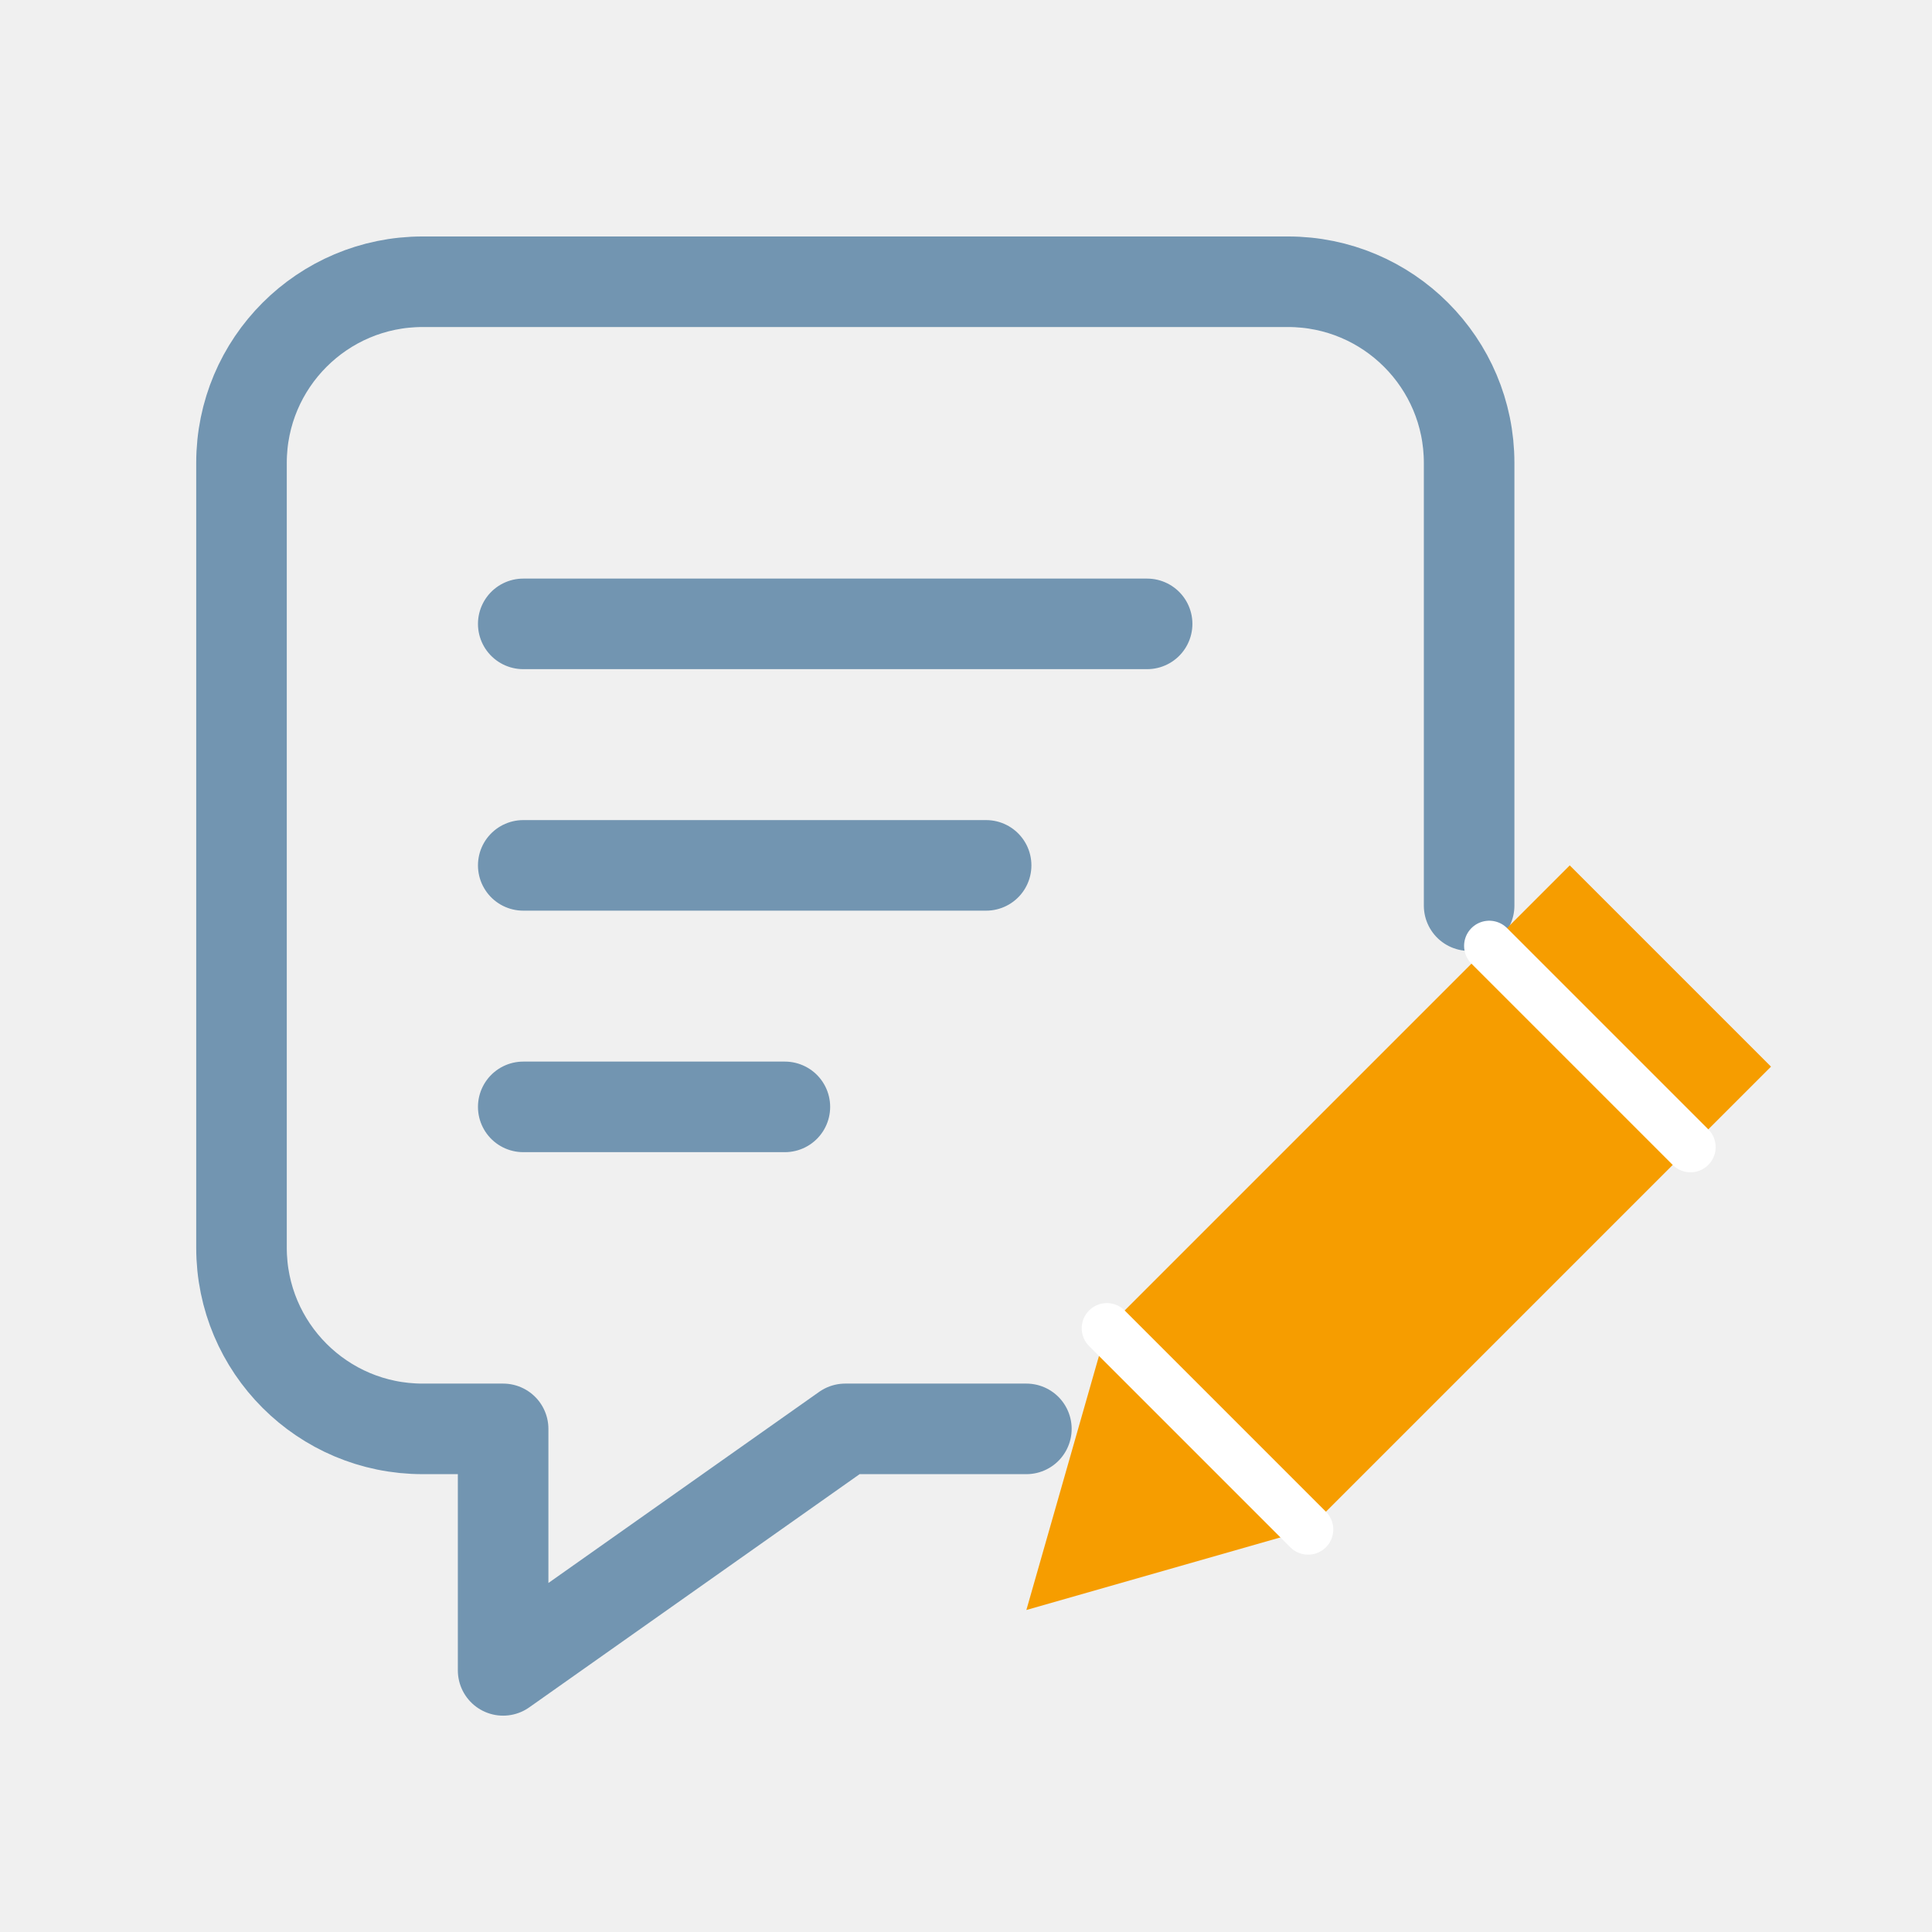
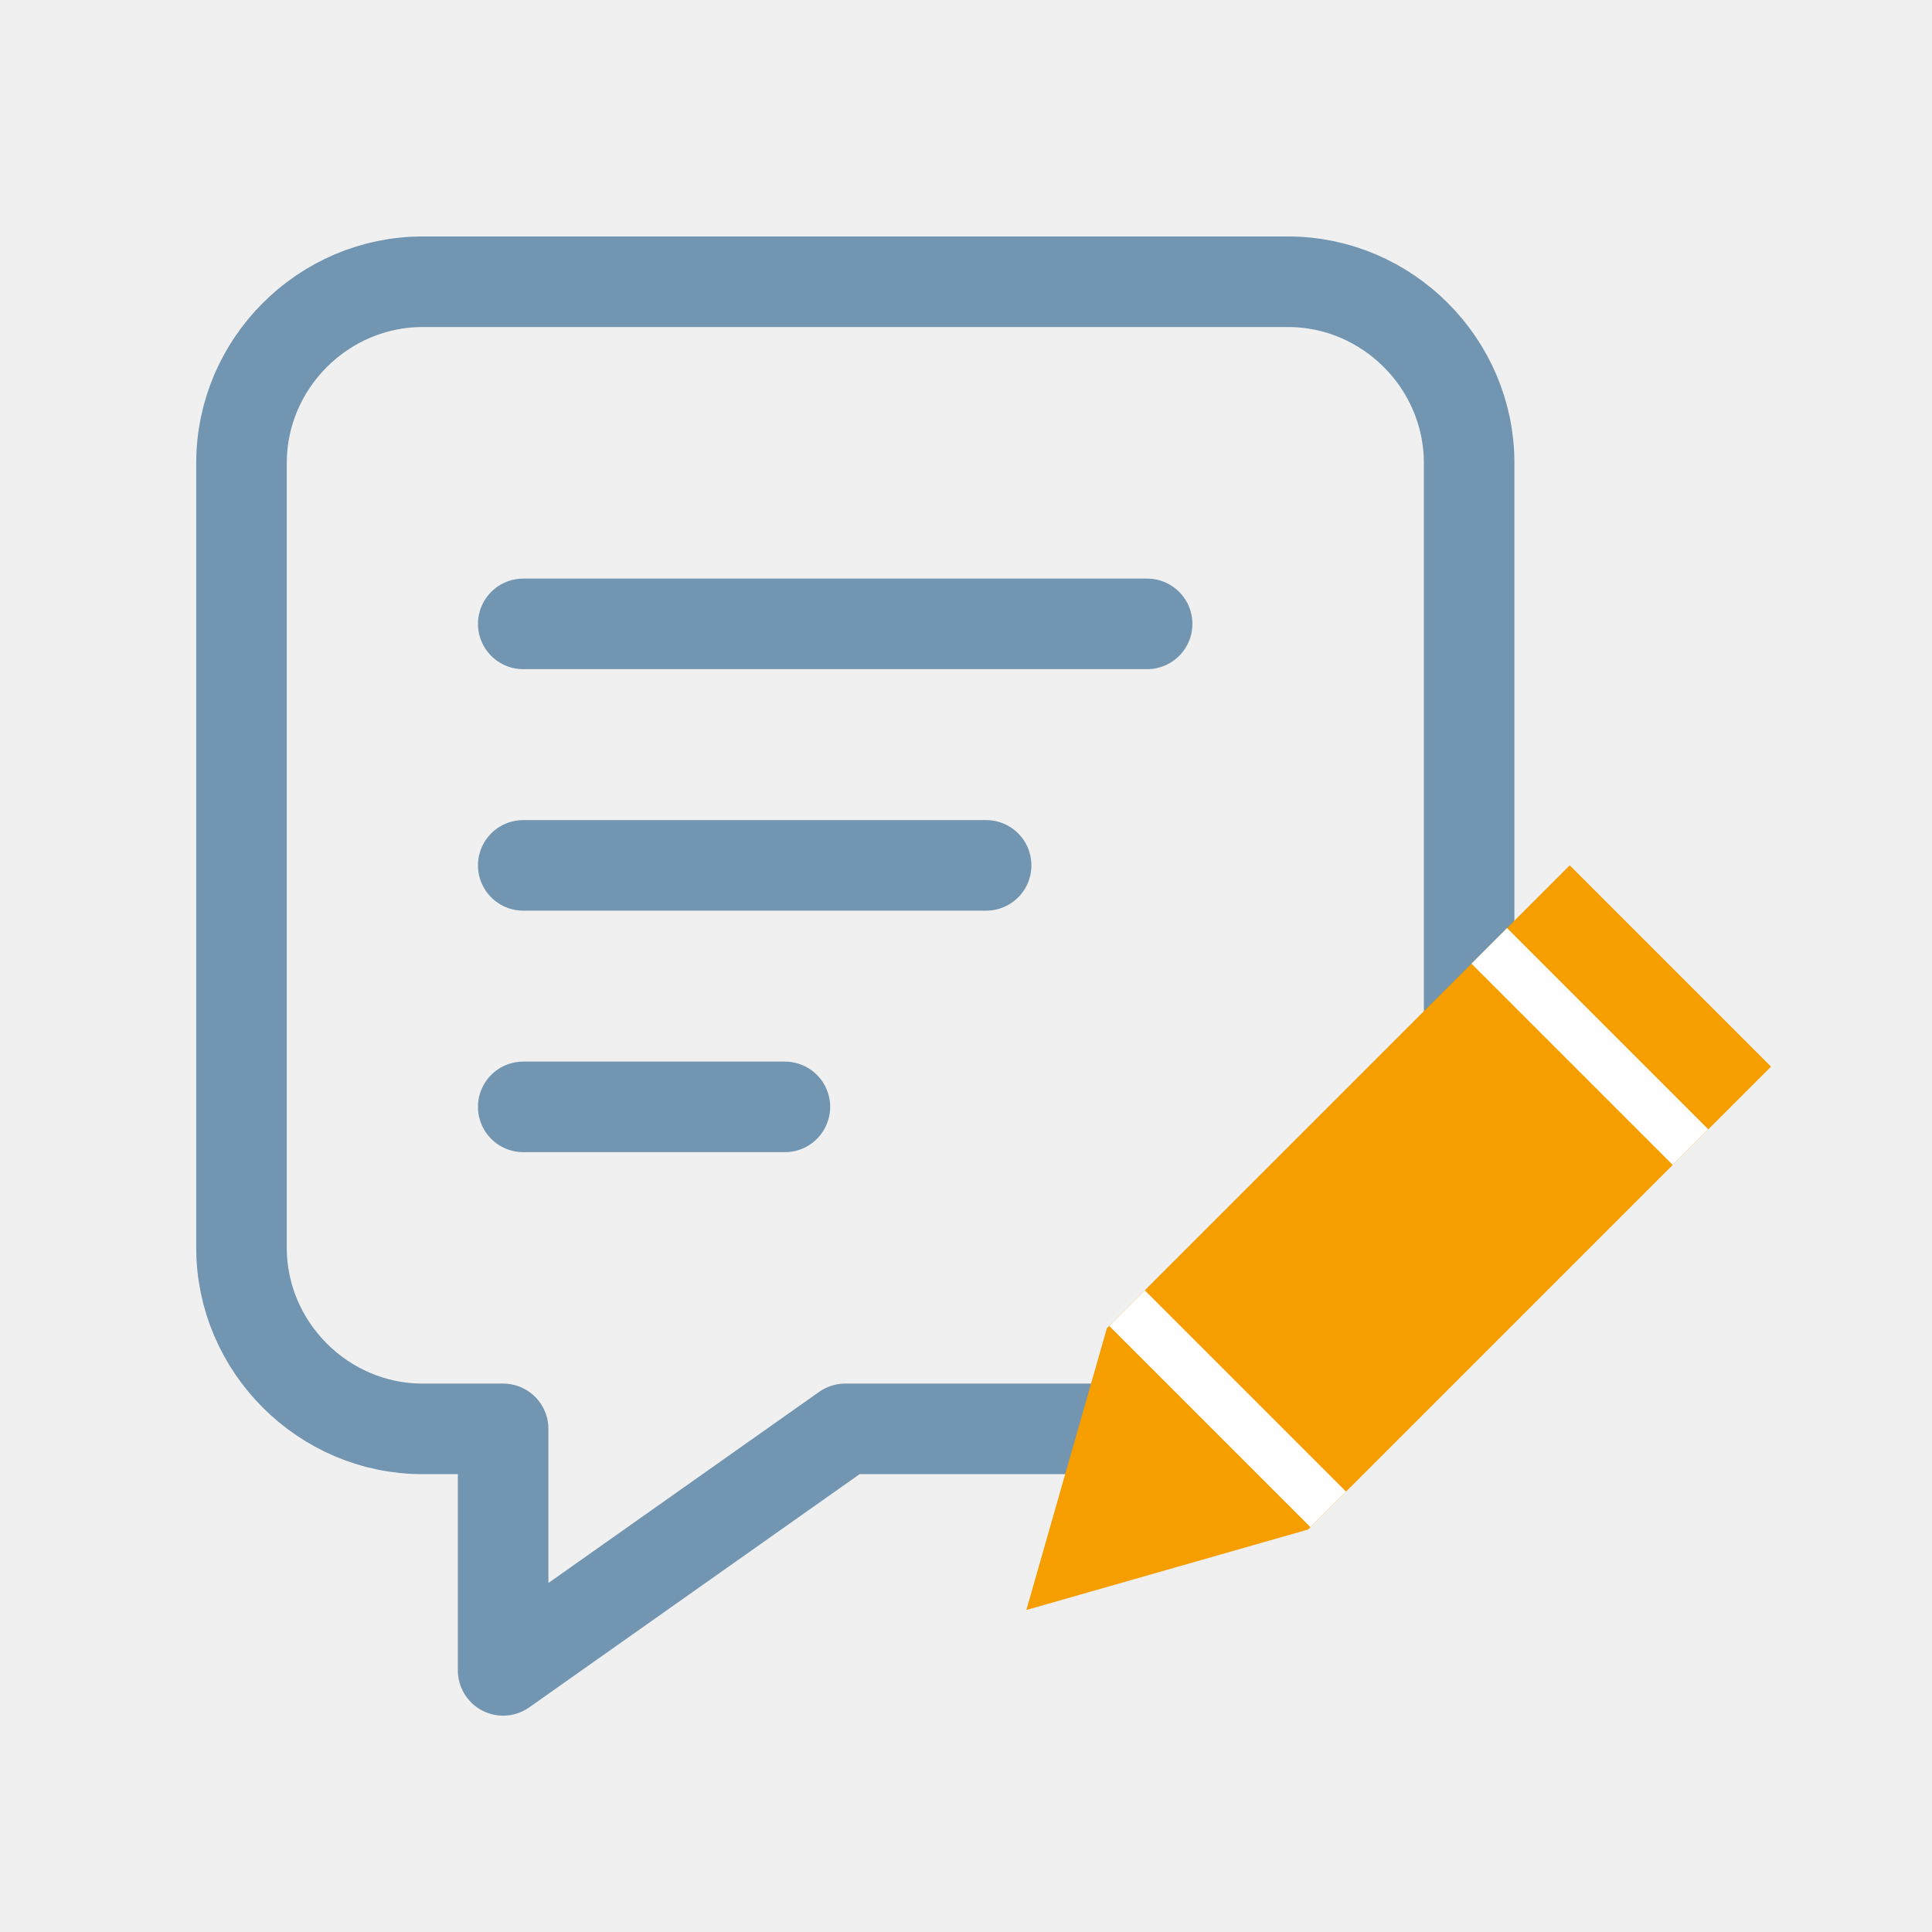
- <svg xmlns="http://www.w3.org/2000/svg" viewBox="0 0 96 96" fill="none" stroke-linecap="round" stroke-linejoin="round">
-   <g stroke="#7295b1" stroke-width="4.5">
-     <path d="M73 45V23a9 9 0 0 0-9-9H21a9 9 0 0 0-9 9v39a9 9 0 0 0 9 9h4v12l17-12h9M26 31h31M26 43h23M26 55h13" />
+ <svg xmlns="http://www.w3.org/2000/svg" width="100%" height="100%" viewBox="0 0 96 96" version="1.1" xml:space="preserve" style="fill-rule:evenodd;clip-rule:evenodd;stroke-linejoin:round;">
+   <g>
+     <path d="M73,50.899L73,23C73,18.063 68.937,14 64,14L21,14C16.063,14 12,18.063 12,23L12,62C12,66.937 16.063,71 21,71L25,71L25,83L42,71L54.369,71" style="fill:none;fill-rule:nonzero;stroke:rgb(114,149,177);stroke-width:4.5px;" />
+     <path d="M26,31L57,31M26,43L49,43M26,55L39,55" style="fill:none;fill-rule:nonzero;stroke:rgb(114,149,177);stroke-width:4.5px;stroke-linecap:round;" />
  </g>
-   <path d="m55 66 23-23 10 10-23 23-14 4Z" fill="#f69d00" />
-   <path d="m74 47 10 10M55 66l10 10" stroke="#fff" stroke-width="2.5" />
+   <g>
+     <path d="M55,66L78,43L88,53L65,76L51,80L55,66Z" style="fill:rgb(246,157,0);fill-rule:nonzero;" />
+     <path d="M74,47L84,57M56,65L66,75" style="fill:none;fill-rule:nonzero;stroke:white;stroke-width:2.5px;" />
+   </g>
</svg>
